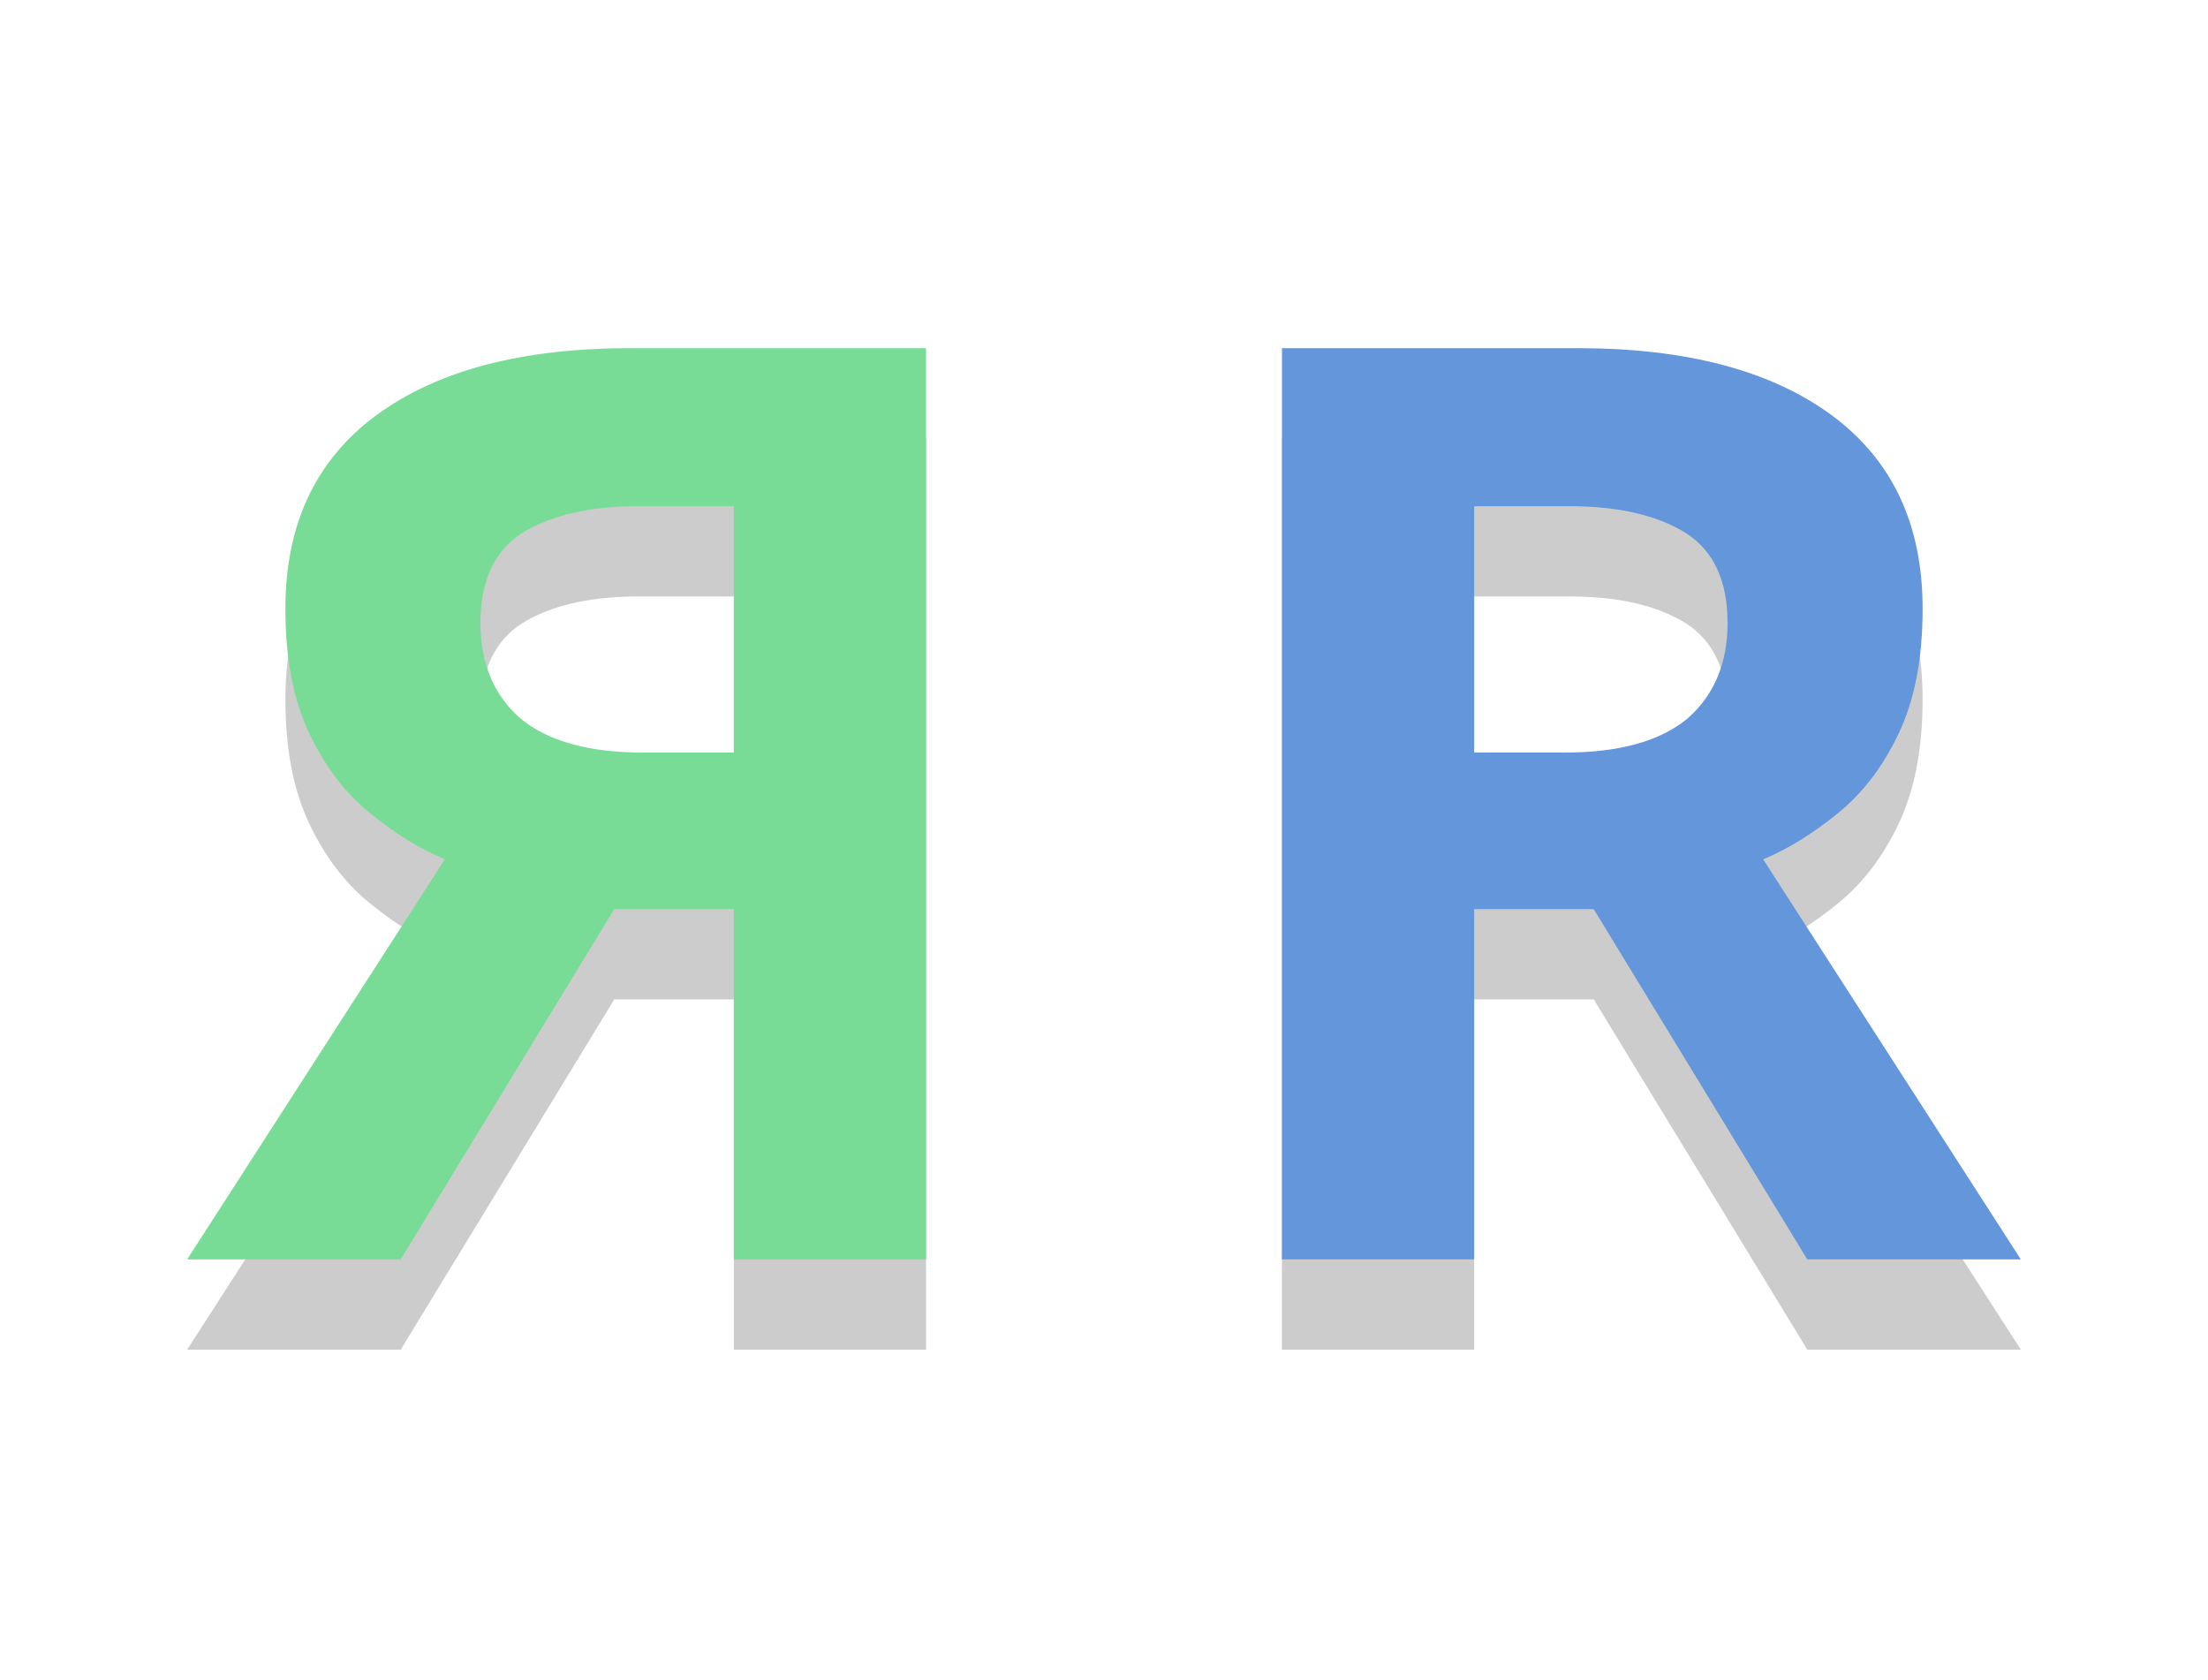
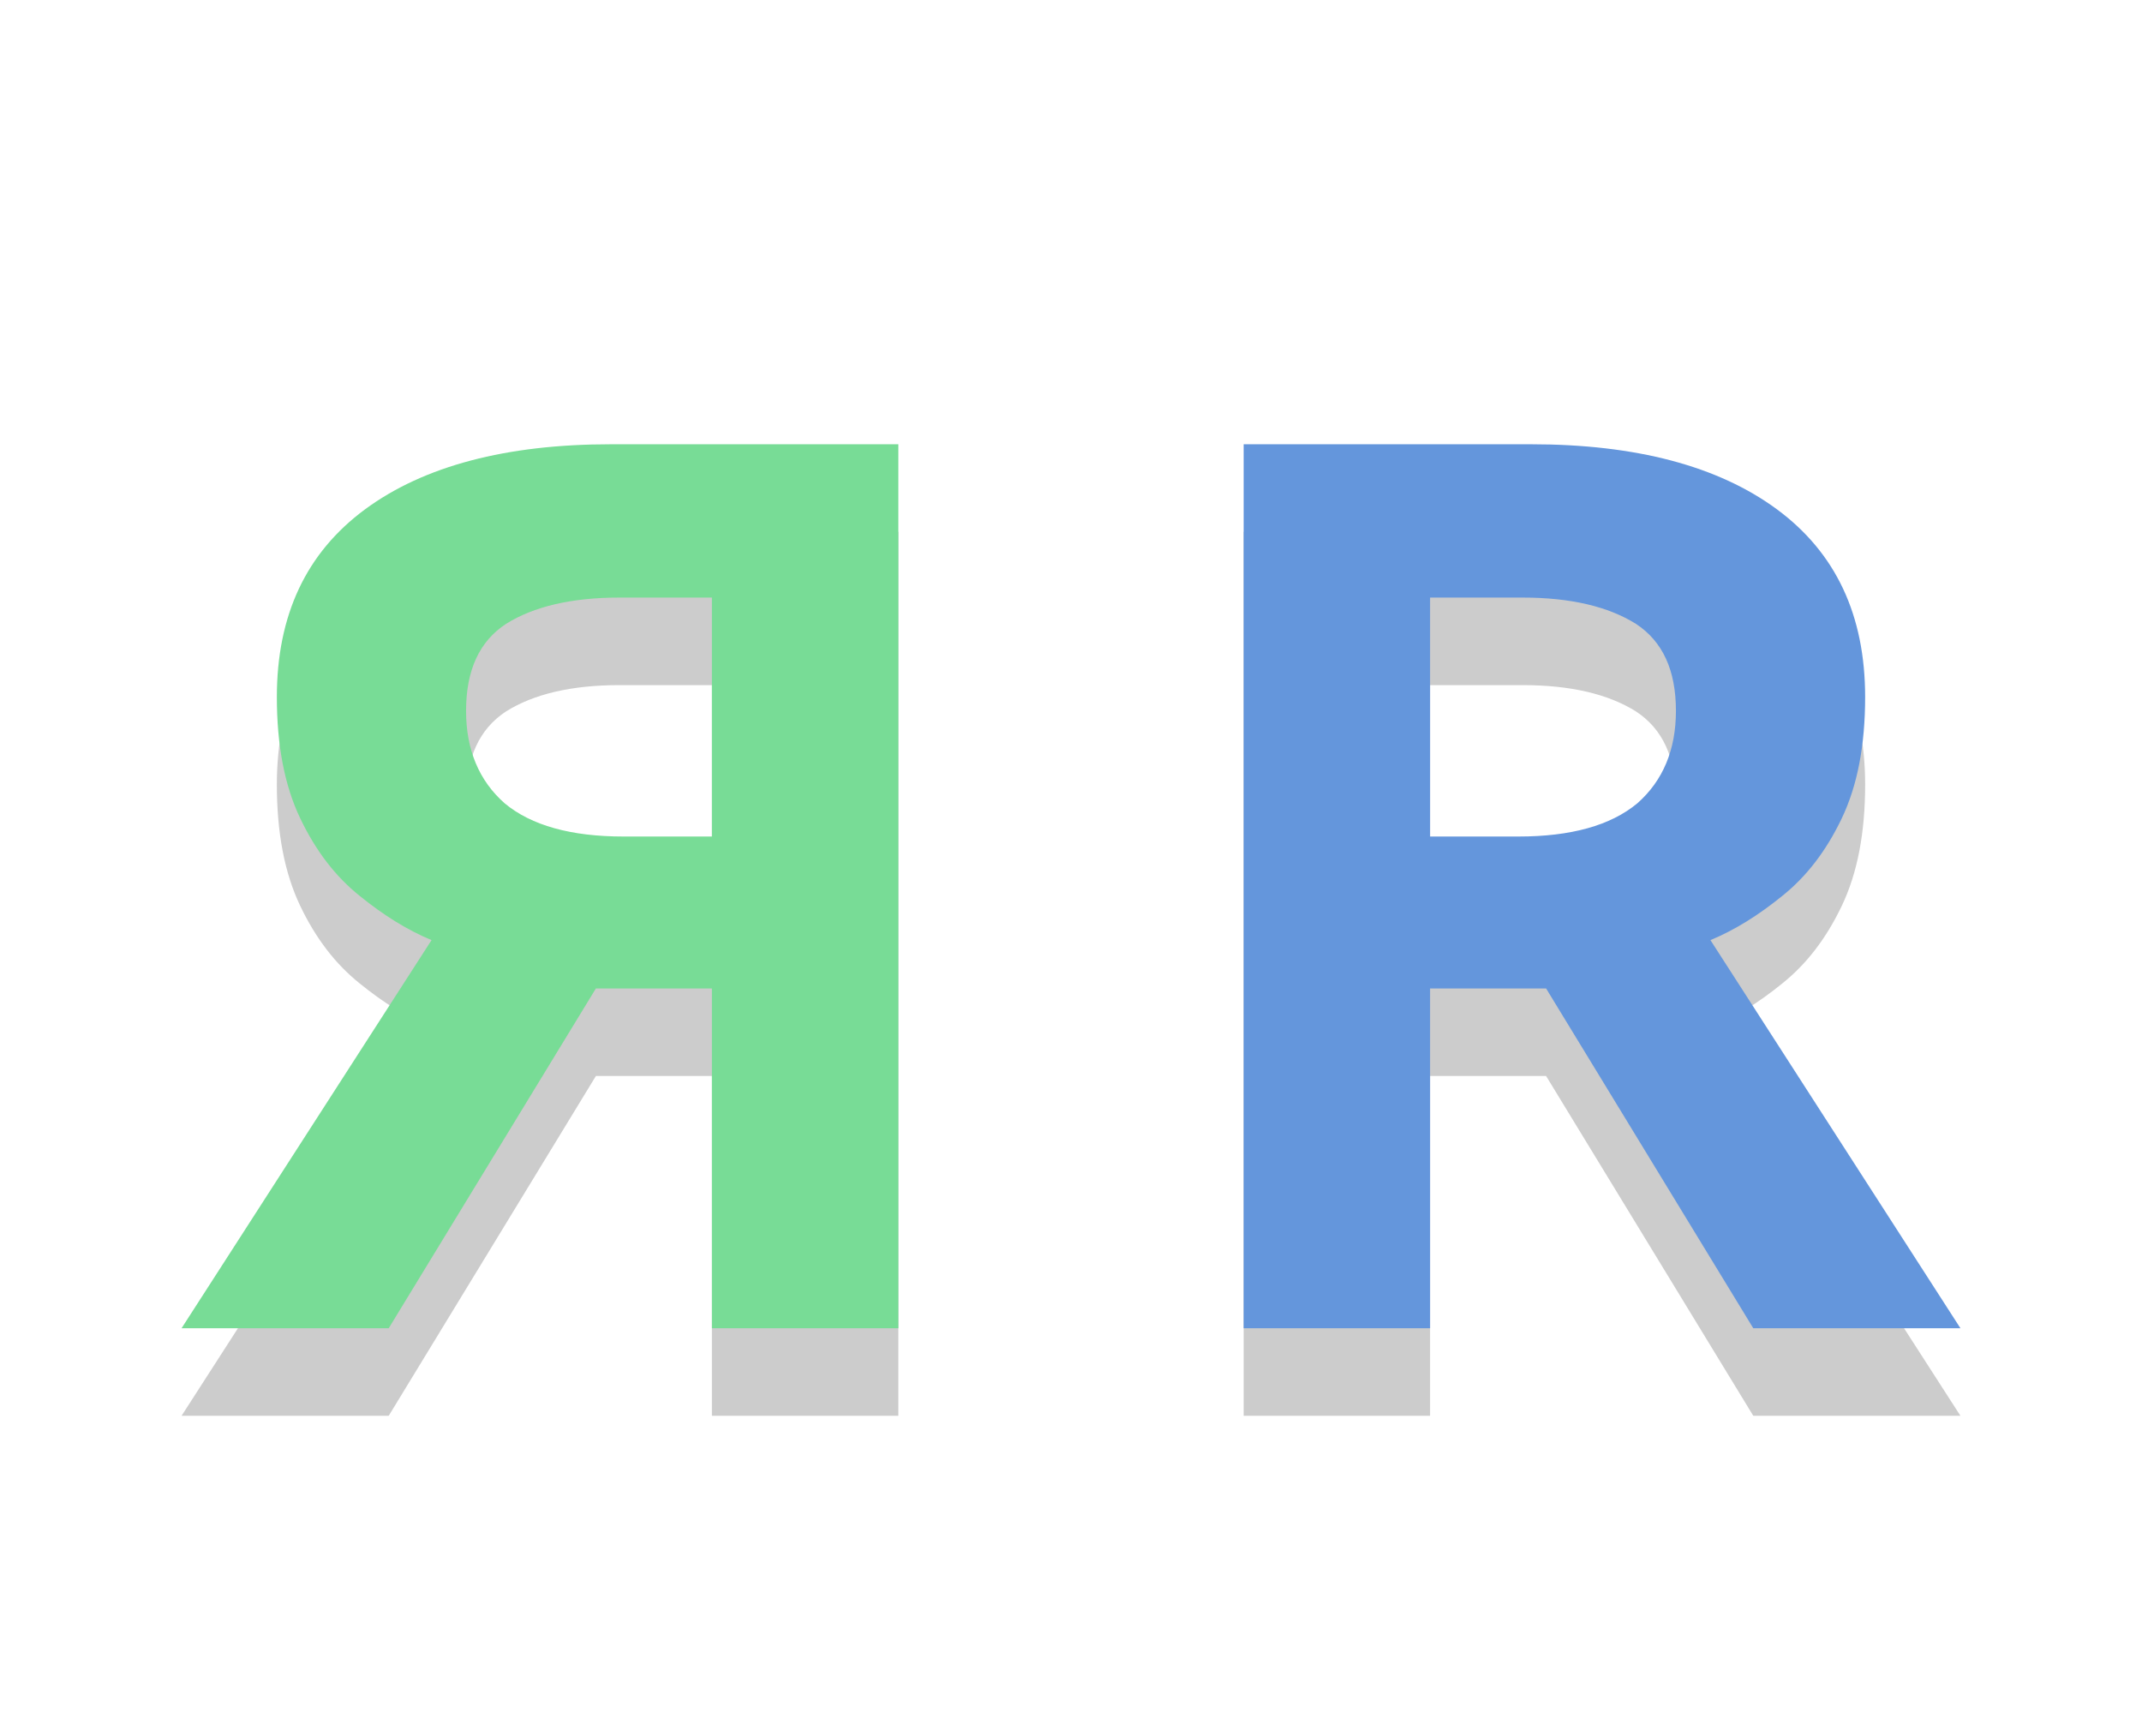
- <svg xmlns="http://www.w3.org/2000/svg" id="svg3229" height="30.591" width="40.227" version="1.0">
+ <svg xmlns="http://www.w3.org/2000/svg" id="svg3229" height="32.591" width="40.227" version="1.0">
  <defs id="defs8" />
-   <g id="g2991" transform="matrix(1.66,0,0,1.66,1.853457,-3.922139)">
+   <g id="g2991" transform="matrix(1.66,0,0,1.66,1.853457,-1.922139)">
    <g style="opacity:0.2" id="g3821-8" transform="translate(0,0.9903891)">
      <text xml:space="preserve" style="font-size:14px;font-style:normal;font-variant:normal;font-weight:bold;font-stretch:normal;text-align:start;line-height:125%;letter-spacing:0px;word-spacing:0px;writing-mode:lr-tb;text-anchor:start;fill:#000000;fill-opacity:1;stroke:none;font-family:Sans;-inkscape-font-specification:Sans Bold" x="1" y="16.186" id="text3766-5">
        <tspan id="tspan3768-7" x="1" y="16.186">Я</tspan>
      </text>
      <text xml:space="preserve" style="font-size:14px;font-style:normal;font-variant:normal;font-weight:bold;font-stretch:normal;text-align:start;line-height:125%;letter-spacing:0px;word-spacing:0px;writing-mode:lr-tb;text-anchor:start;fill:#000000;fill-opacity:1;stroke:none;font-family:Sans;-inkscape-font-specification:Sans Bold" x="-21" y="16.183" id="text3766-8-8" transform="scale(-1,1)">
        <tspan id="tspan3768-8-6" x="-21" y="16.183">Я</tspan>
      </text>
    </g>
    <text id="text3766" y="16.186" x="1" style="font-size:14px;font-style:normal;font-variant:normal;font-weight:bold;font-stretch:normal;text-align:start;line-height:125%;letter-spacing:0px;word-spacing:0px;writing-mode:lr-tb;text-anchor:start;fill:#78dc96;fill-opacity:1;stroke:none;font-family:Sans;-inkscape-font-specification:Sans Bold" xml:space="preserve">
      <tspan y="16.186" x="1" id="tspan3768">Я</tspan>
    </text>
    <text transform="scale(-1,1)" id="text3766-8" y="16.183" x="-21" style="font-size:14px;font-style:normal;font-variant:normal;font-weight:bold;font-stretch:normal;text-align:start;line-height:125%;letter-spacing:0px;word-spacing:0px;writing-mode:lr-tb;text-anchor:start;fill:#6496dc;fill-opacity:1;stroke:none;font-family:Sans;-inkscape-font-specification:Sans Bold" xml:space="preserve">
      <tspan y="16.183" x="-21" id="tspan3768-8">Я</tspan>
    </text>
  </g>
</svg>
